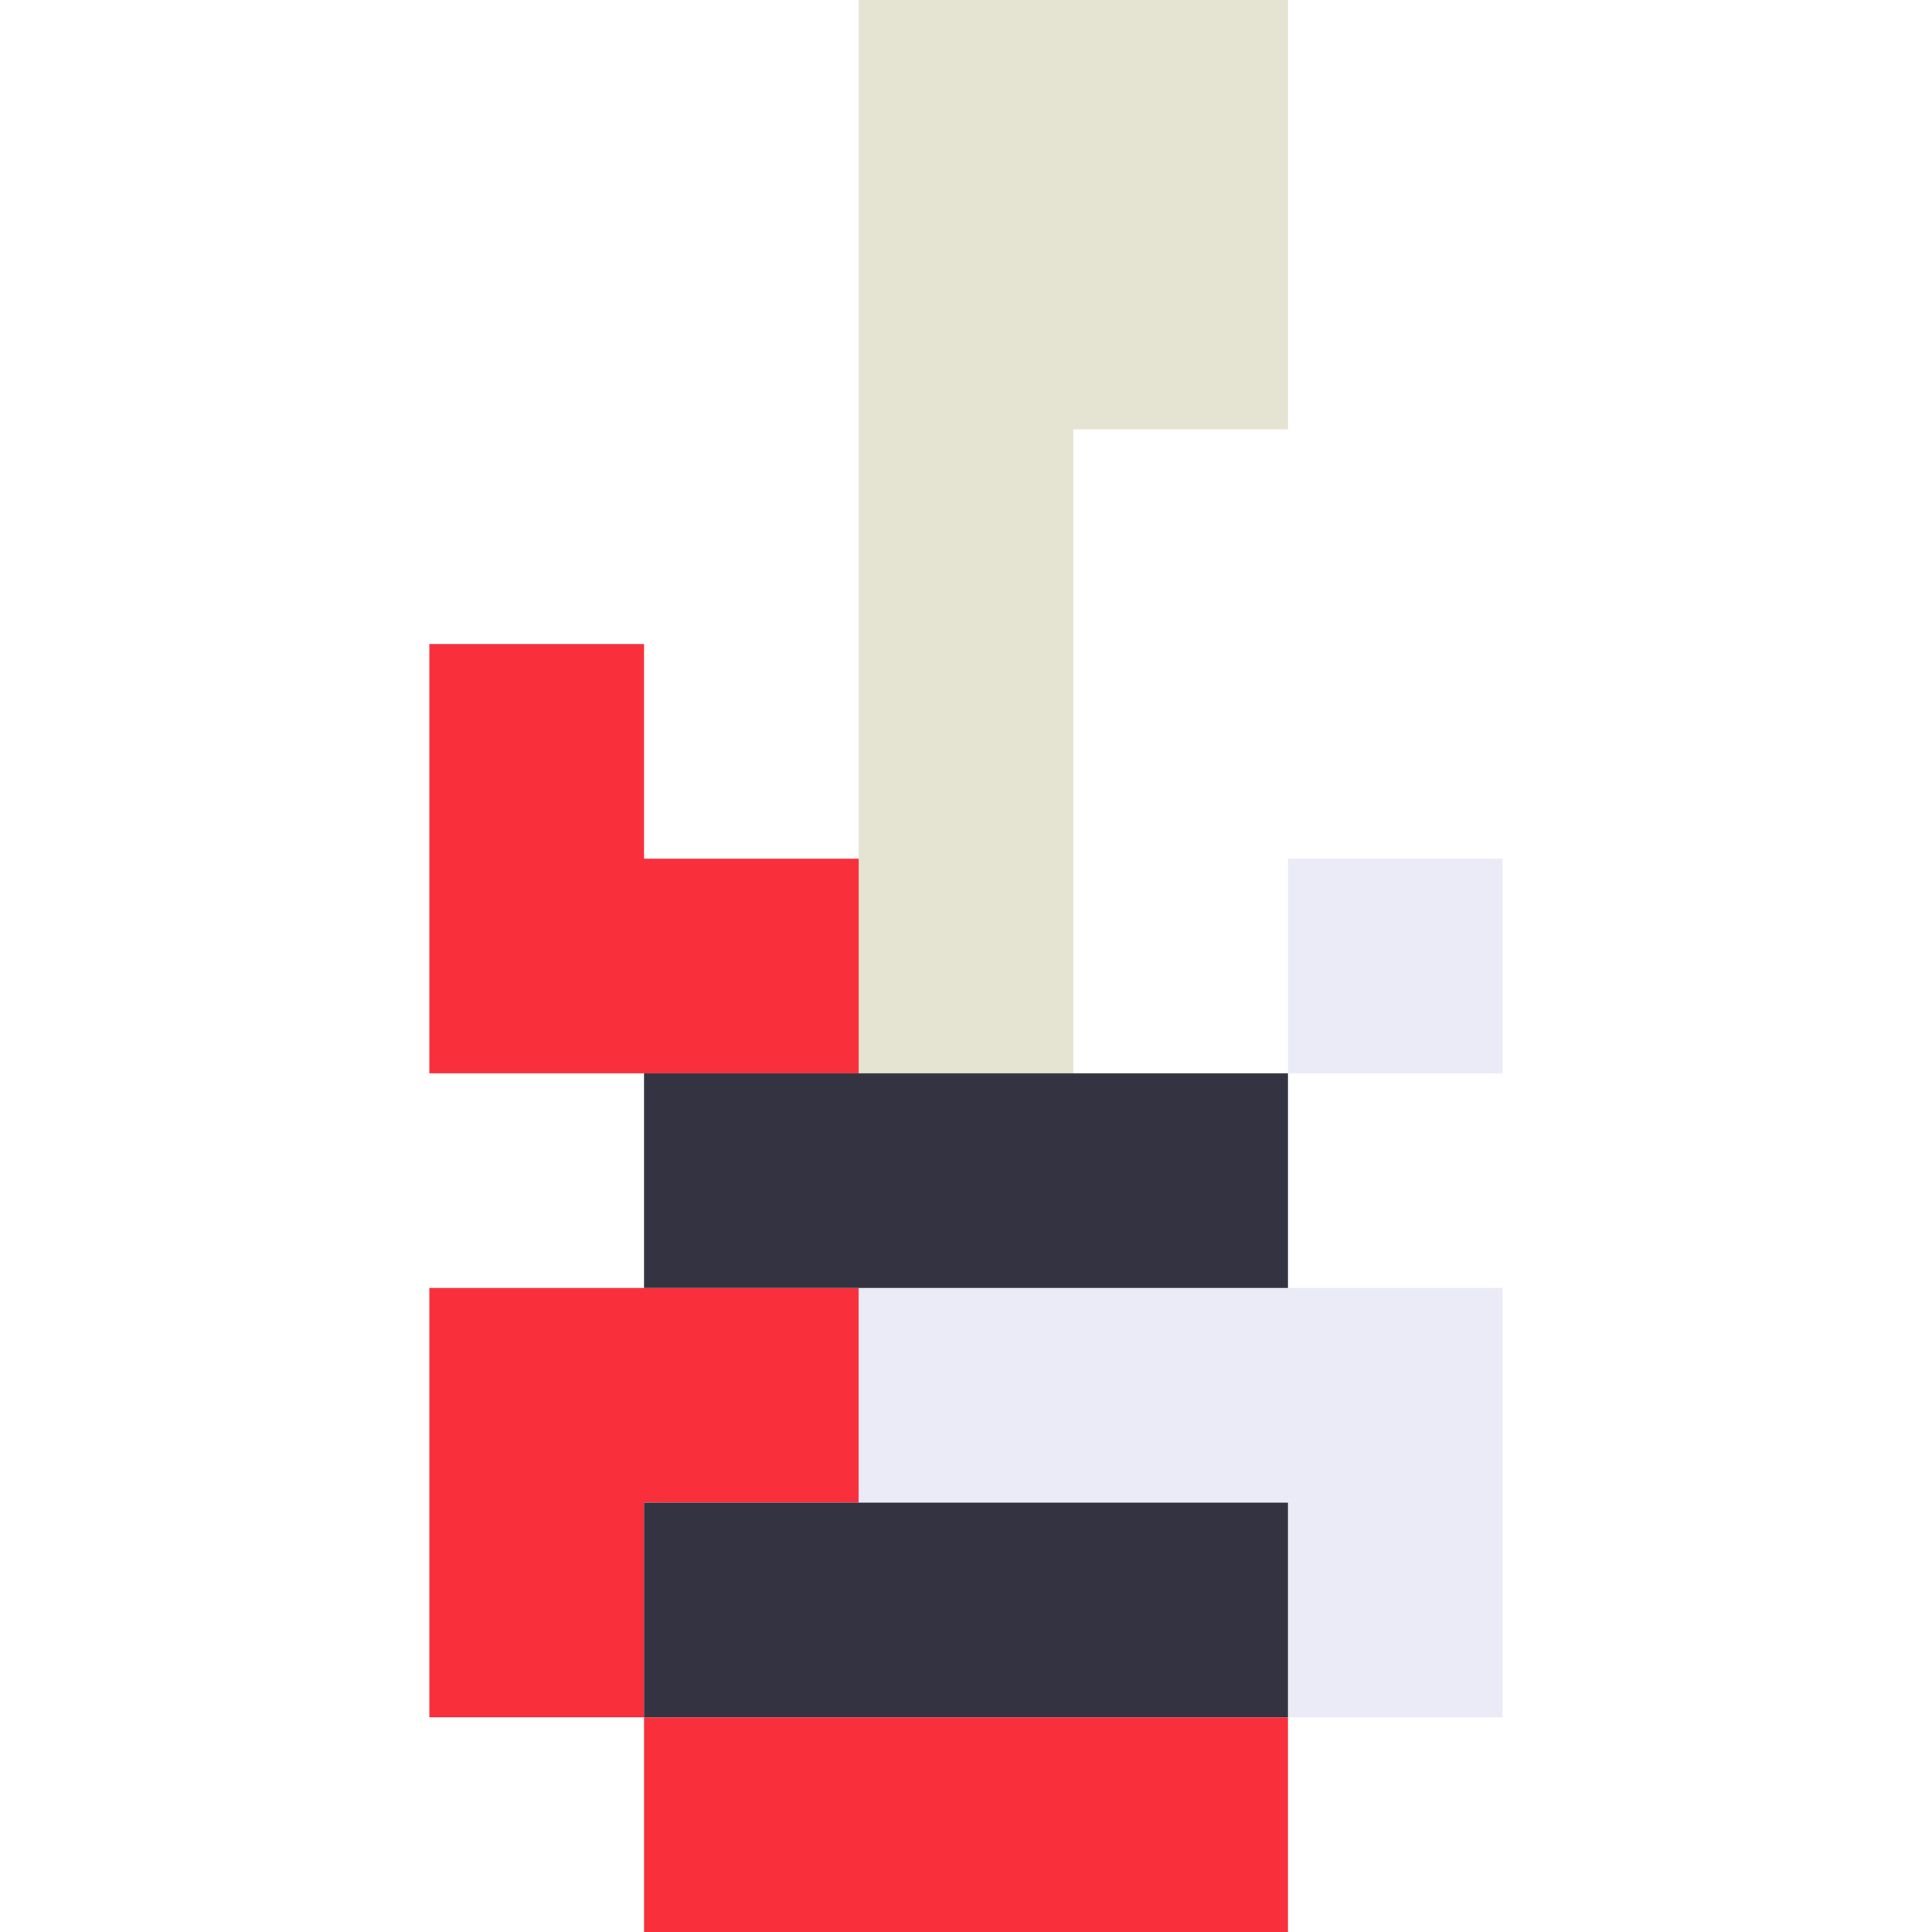
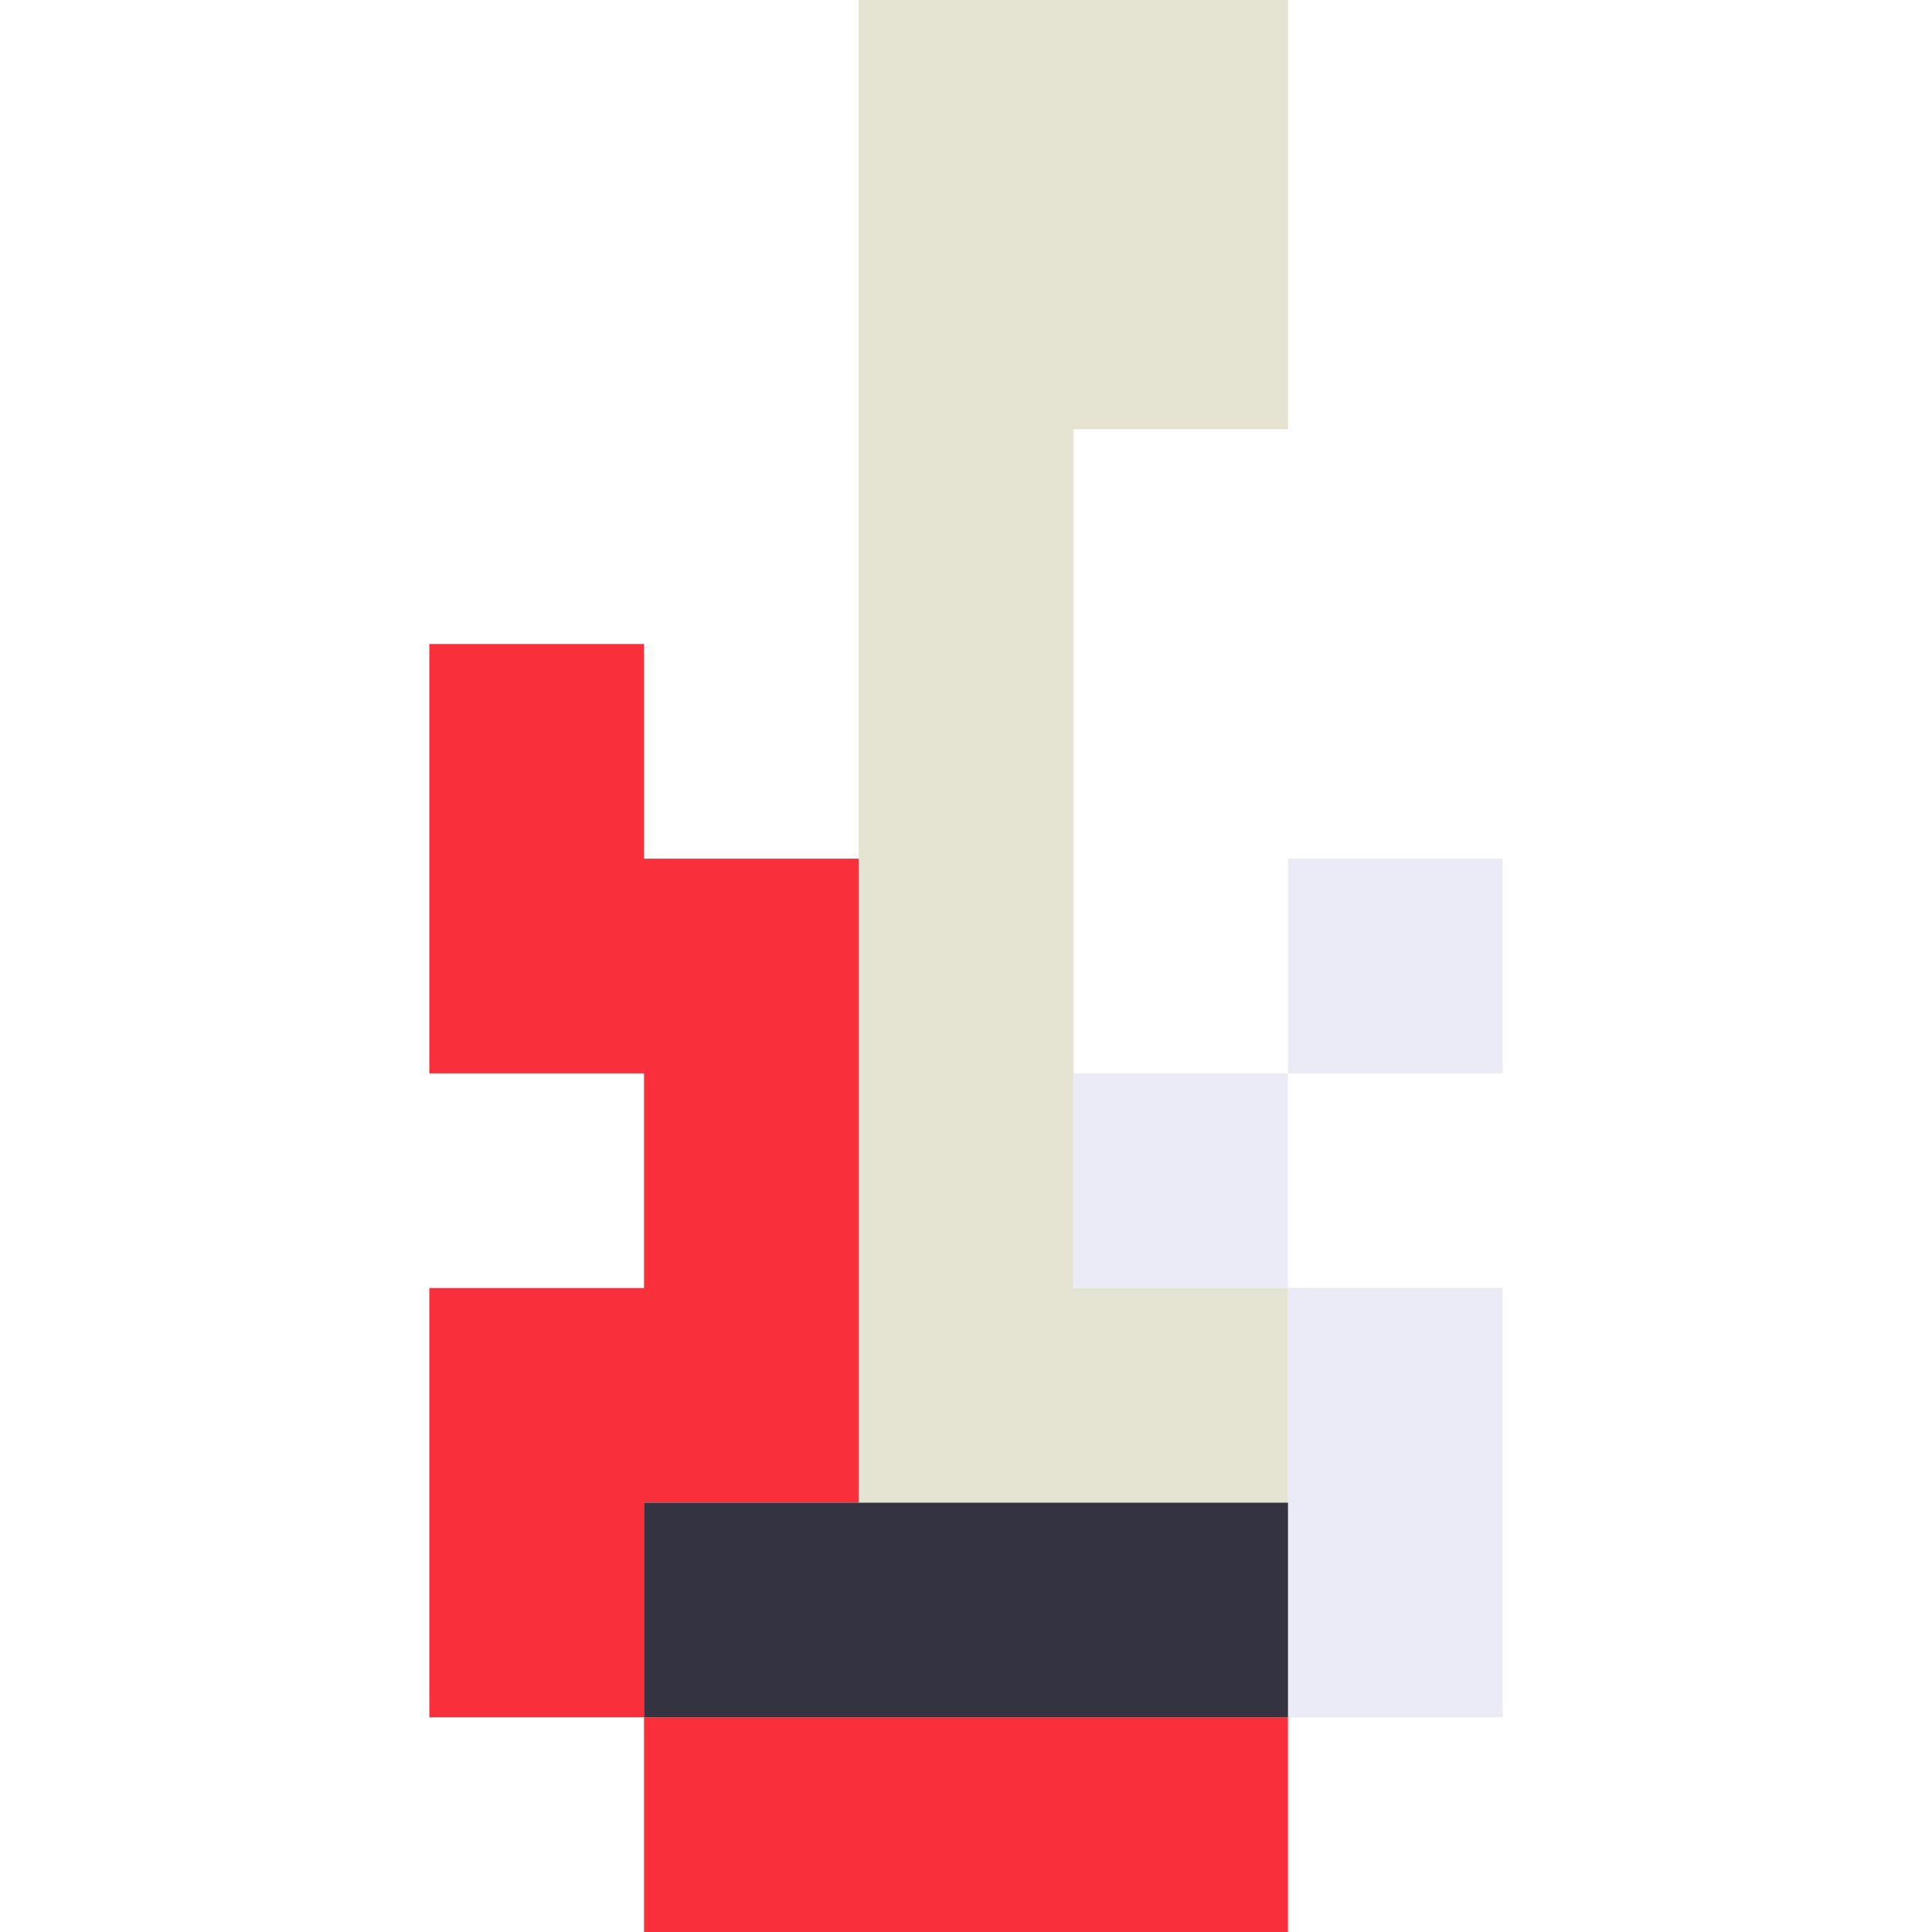
<svg xmlns="http://www.w3.org/2000/svg" viewBox="0 0 9 9" class="pixelicon-electric-guitar">
-   <path fill="#E5E3D1" d="M5,2H6V0H4V5H5z" />
-   <path fill="#F92F3C" d="M2,5H4V4H3V3H2z" />
-   <path fill="#F92F3C" d="M2,8H3V7H4V6H2z" />
+   <path fill="#E5E3D1" d="M5,2H6V0H4V7H6V6H5z" />
+   <path fill="#F92F3C" d="M2,5H3V6H2V8H3V7H4V4H3V3H2z" />
  <rect fill="#F92F3C" x="3" y="8" width="3" height="1" />
  <rect fill="#EBEAF7" x="6" y="4" width="1" height="1" />
-   <path fill="#EBEAF7" d="M4,6V7H6V8H7V6z" />
-   <rect fill="#343341" x="3" y="5" width="3" height="1" />
+   <rect fill="#EBEAF7" x="5" y="5" width="1" height="1" />
+   <rect fill="#EBEAF7" x="6" y="6" width="1" height="2" />
  <rect fill="#343341" x="3" y="7" width="3" height="1" />
</svg>
